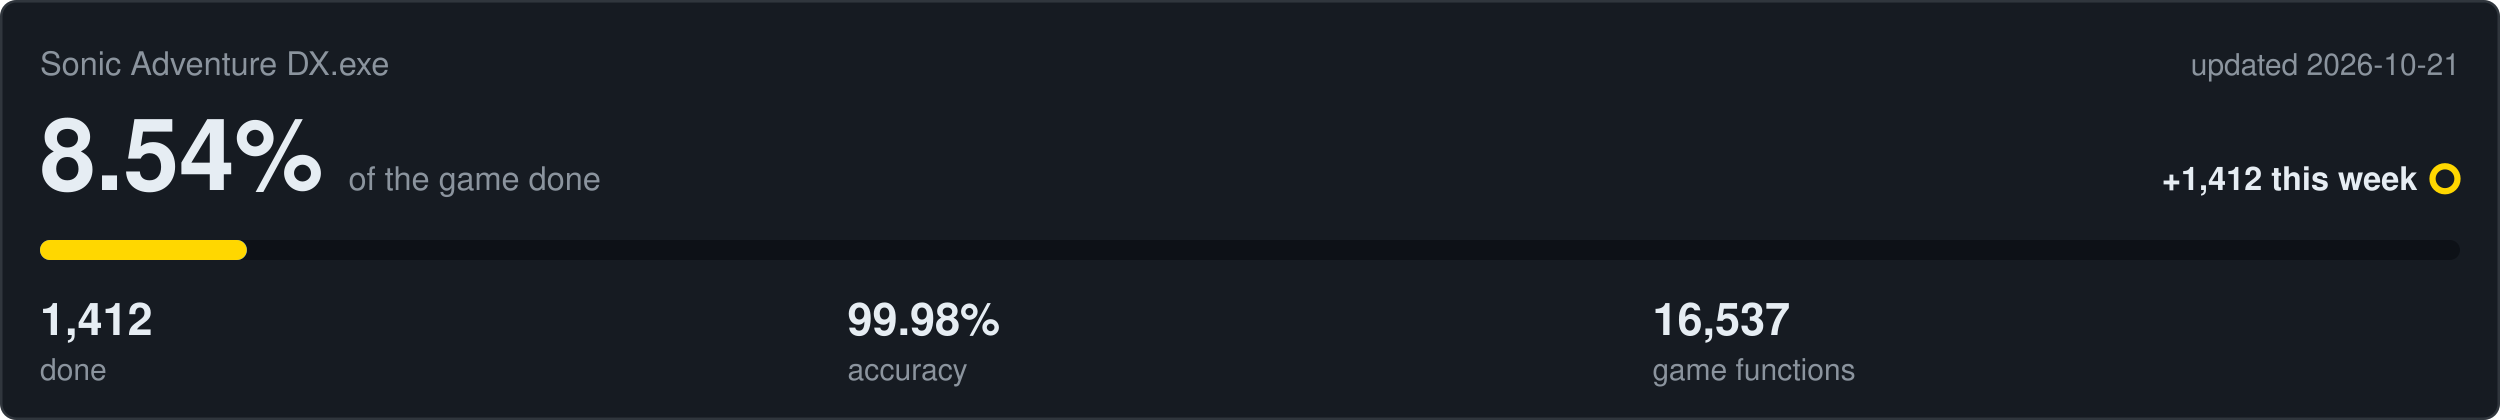
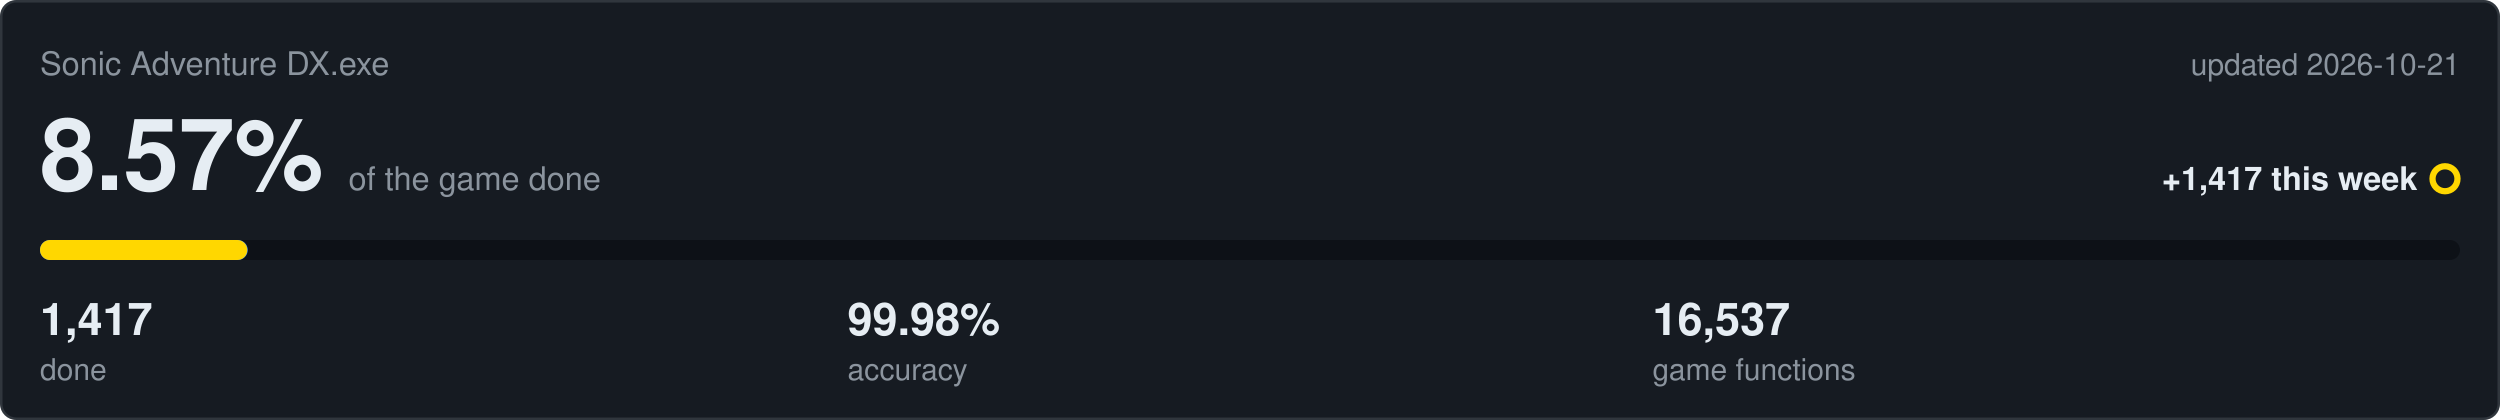
<svg xmlns="http://www.w3.org/2000/svg" viewBox="0 0 1000 168" width="1000" height="168">
  <rect x="0.5" y="0.5" width="999" height="167" rx="6" fill="#161b22" stroke="#30363d" />
  <text x="16" y="30" font-family="Segoe UI,Helvetica,Arial,sans-serif" font-size="13" fill="#8b949e">Sonic Adventure DX.exe</text>
  <text x="984" y="30" text-anchor="end" font-family="Segoe UI,Helvetica,Arial,sans-serif" font-size="12" fill="#8b949e">updated 2026-10-21</text>
-   <text x="16" y="76" font-family="Segoe UI,Helvetica,Arial,sans-serif" font-size="40" font-weight="600" fill="#e6edf3">8.54%<tspan dx="10" font-size="13" font-weight="400" fill="#8b949e">of the game done</tspan>
+   <text x="16" y="76" font-family="Segoe UI,Helvetica,Arial,sans-serif" font-size="40" font-weight="600" fill="#e6edf3">8.57%<tspan dx="10" font-size="13" font-weight="400" fill="#8b949e">of the game done</tspan>
  </text>
-   <text x="967" y="76" text-anchor="end" font-family="Segoe UI,Helvetica,Arial,sans-serif" font-size="13" font-weight="600" fill="#e6edf3">+1,412 this week</text>
+   <text x="967" y="76" text-anchor="end" font-family="Segoe UI,Helvetica,Arial,sans-serif" font-size="13" font-weight="600" fill="#e6edf3">+1,417 this week</text>
  <circle cx="978" cy="71.5" r="5" fill="none" stroke="#ffd700" stroke-width="2.5" />
  <rect x="16" y="96" width="968" height="8" rx="4" fill="#0d1117" />
-   <rect x="16" y="96" width="82.8" height="8" rx="4" fill="#4493f8" />
-   <rect x="16" y="96" width="82.7" height="8" rx="4" fill="#ffd700" />
-   <text x="16" y="134" font-family="Segoe UI,Helvetica,Arial,sans-serif" font-size="18" font-weight="600" fill="#e6edf3">1,412</text>
+   <rect x="16" y="96" width="83.1" height="8" rx="4" fill="#4493f8" />
+   <rect x="16" y="96" width="82.9" height="8" rx="4" fill="#ffd700" />
+   <text x="16" y="134" font-family="Segoe UI,Helvetica,Arial,sans-serif" font-size="18" font-weight="600" fill="#e6edf3">1,417</text>
  <text x="16" y="152" font-family="Segoe UI,Helvetica,Arial,sans-serif" font-size="12" fill="#8b949e">done</text>
  <text x="339" y="134" font-family="Segoe UI,Helvetica,Arial,sans-serif" font-size="18" font-weight="600" fill="#e6edf3">99.98%</text>
  <text x="339" y="152" font-family="Segoe UI,Helvetica,Arial,sans-serif" font-size="12" fill="#8b949e">accuracy</text>
  <text x="661" y="134" font-family="Segoe UI,Helvetica,Arial,sans-serif" font-size="18" font-weight="600" fill="#e6edf3">16,537</text>
  <text x="661" y="152" font-family="Segoe UI,Helvetica,Arial,sans-serif" font-size="12" fill="#8b949e">game functions</text>
</svg>
